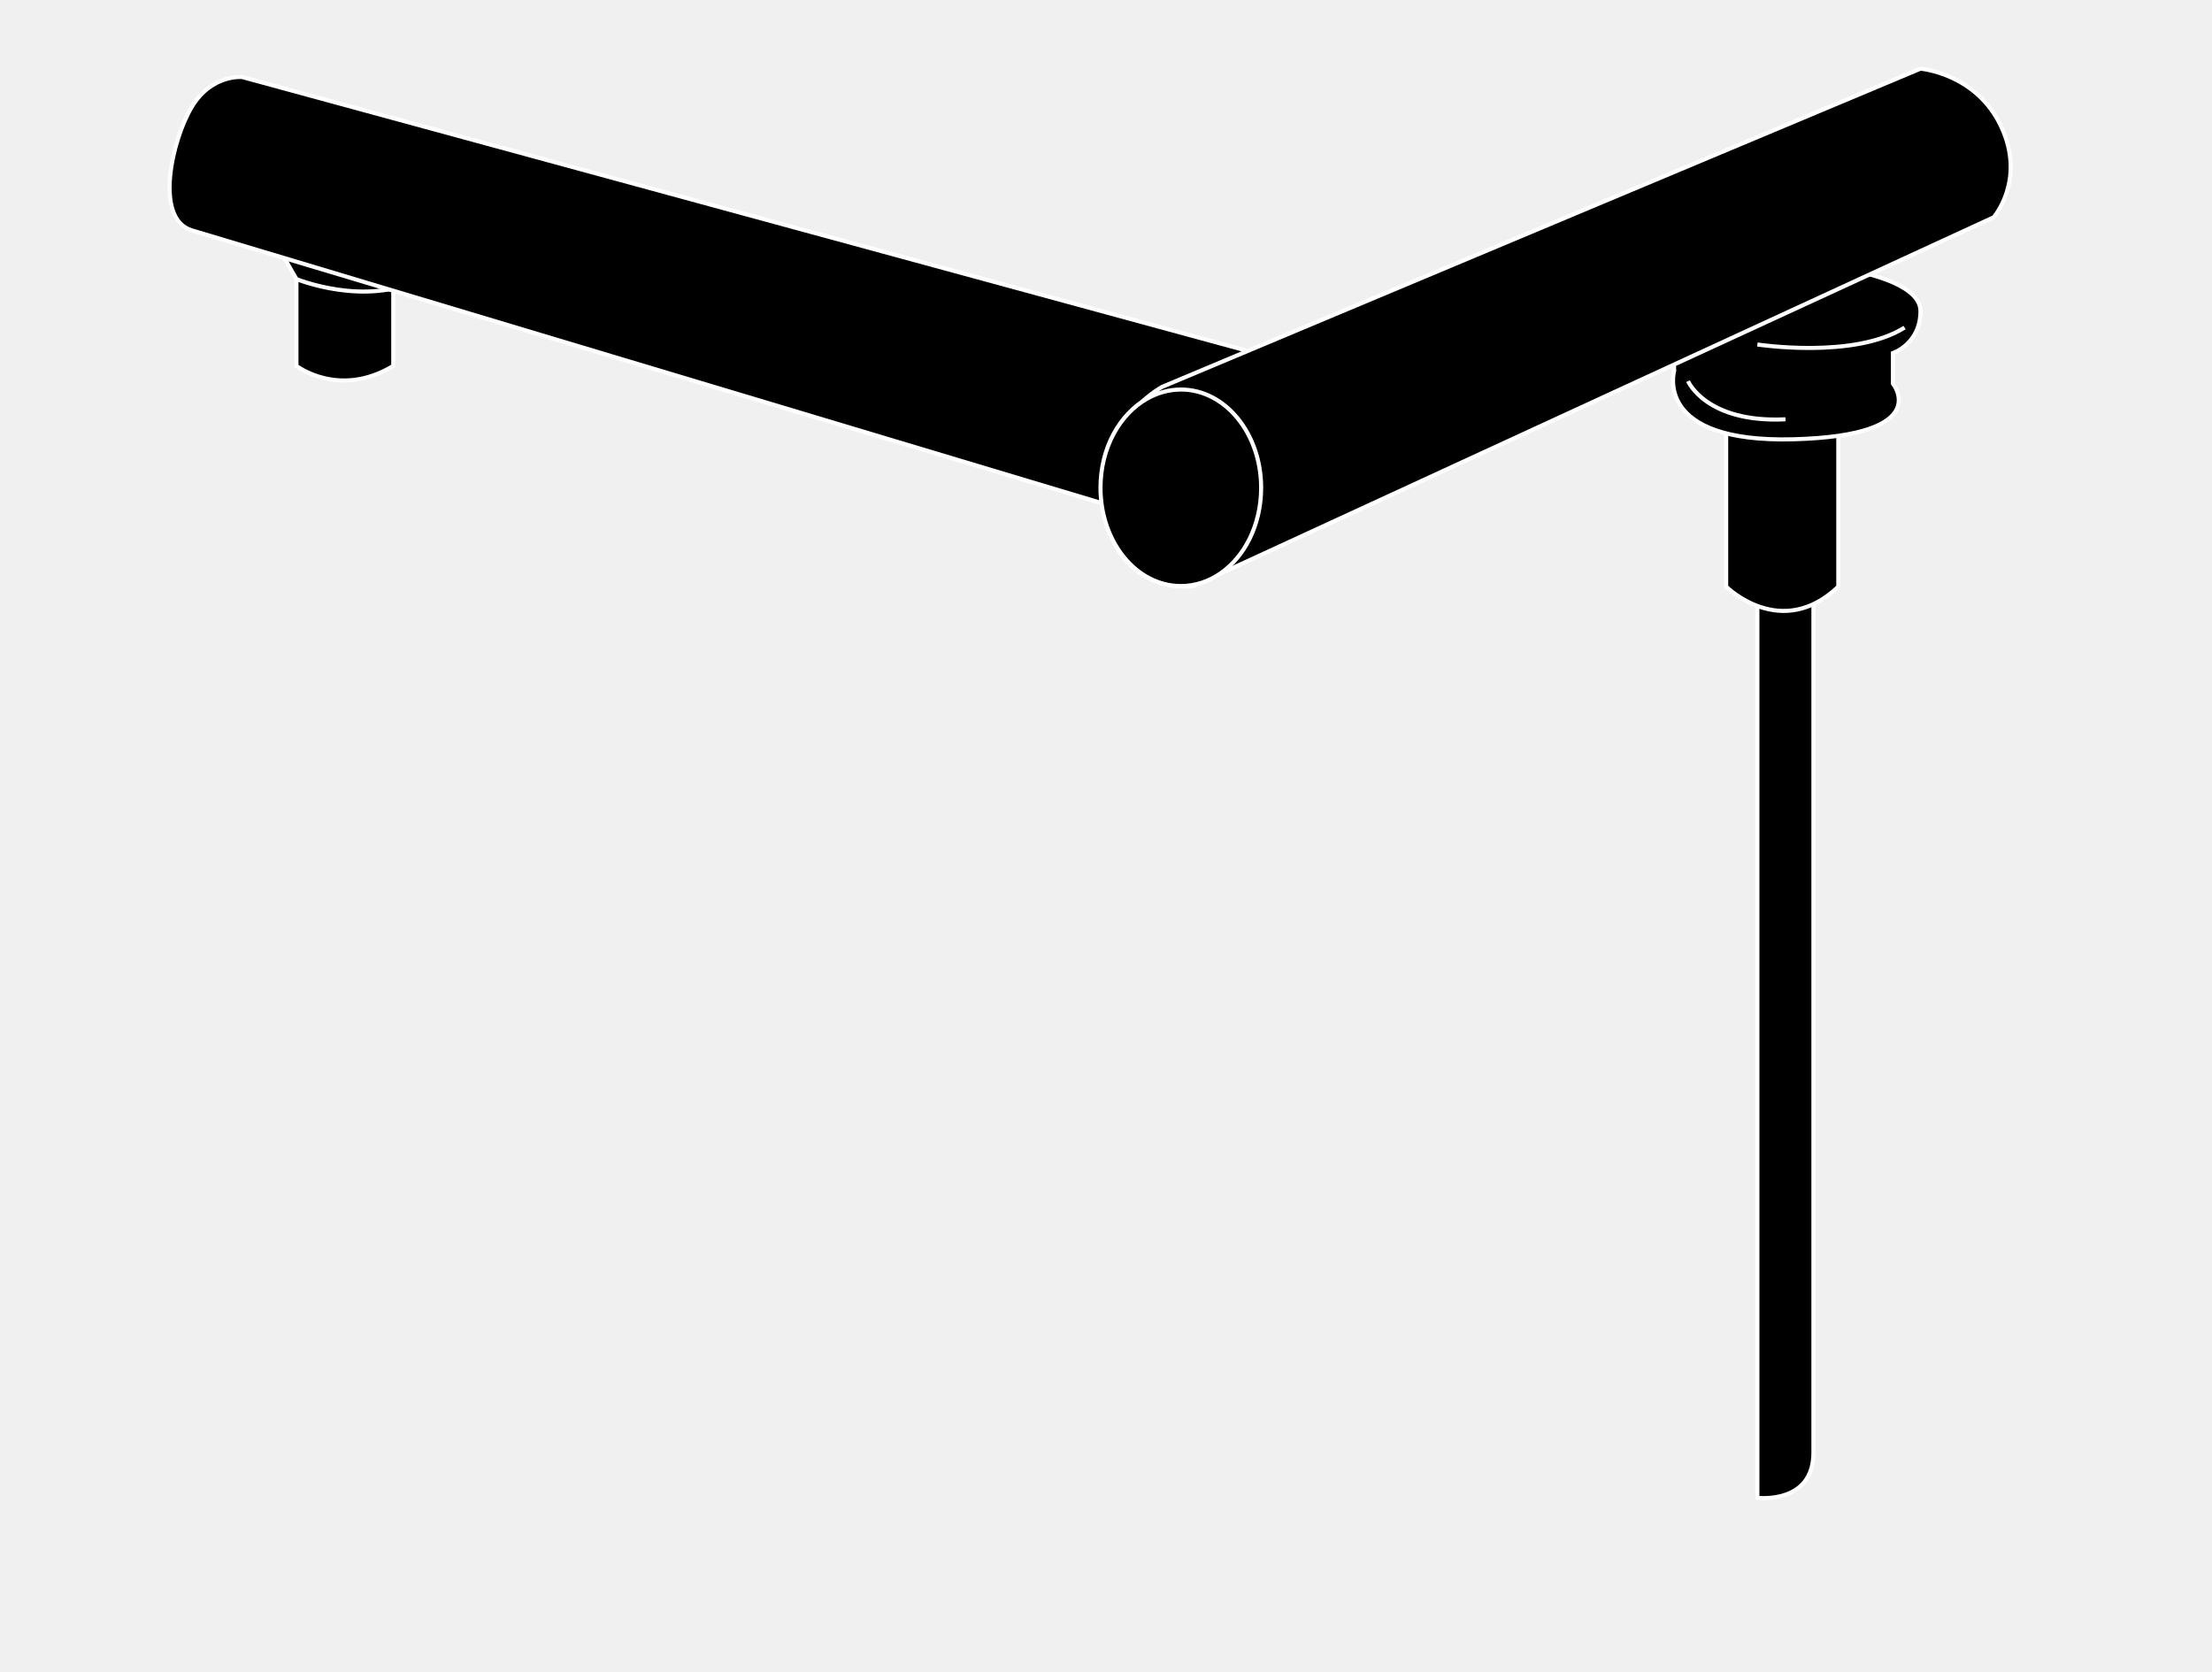
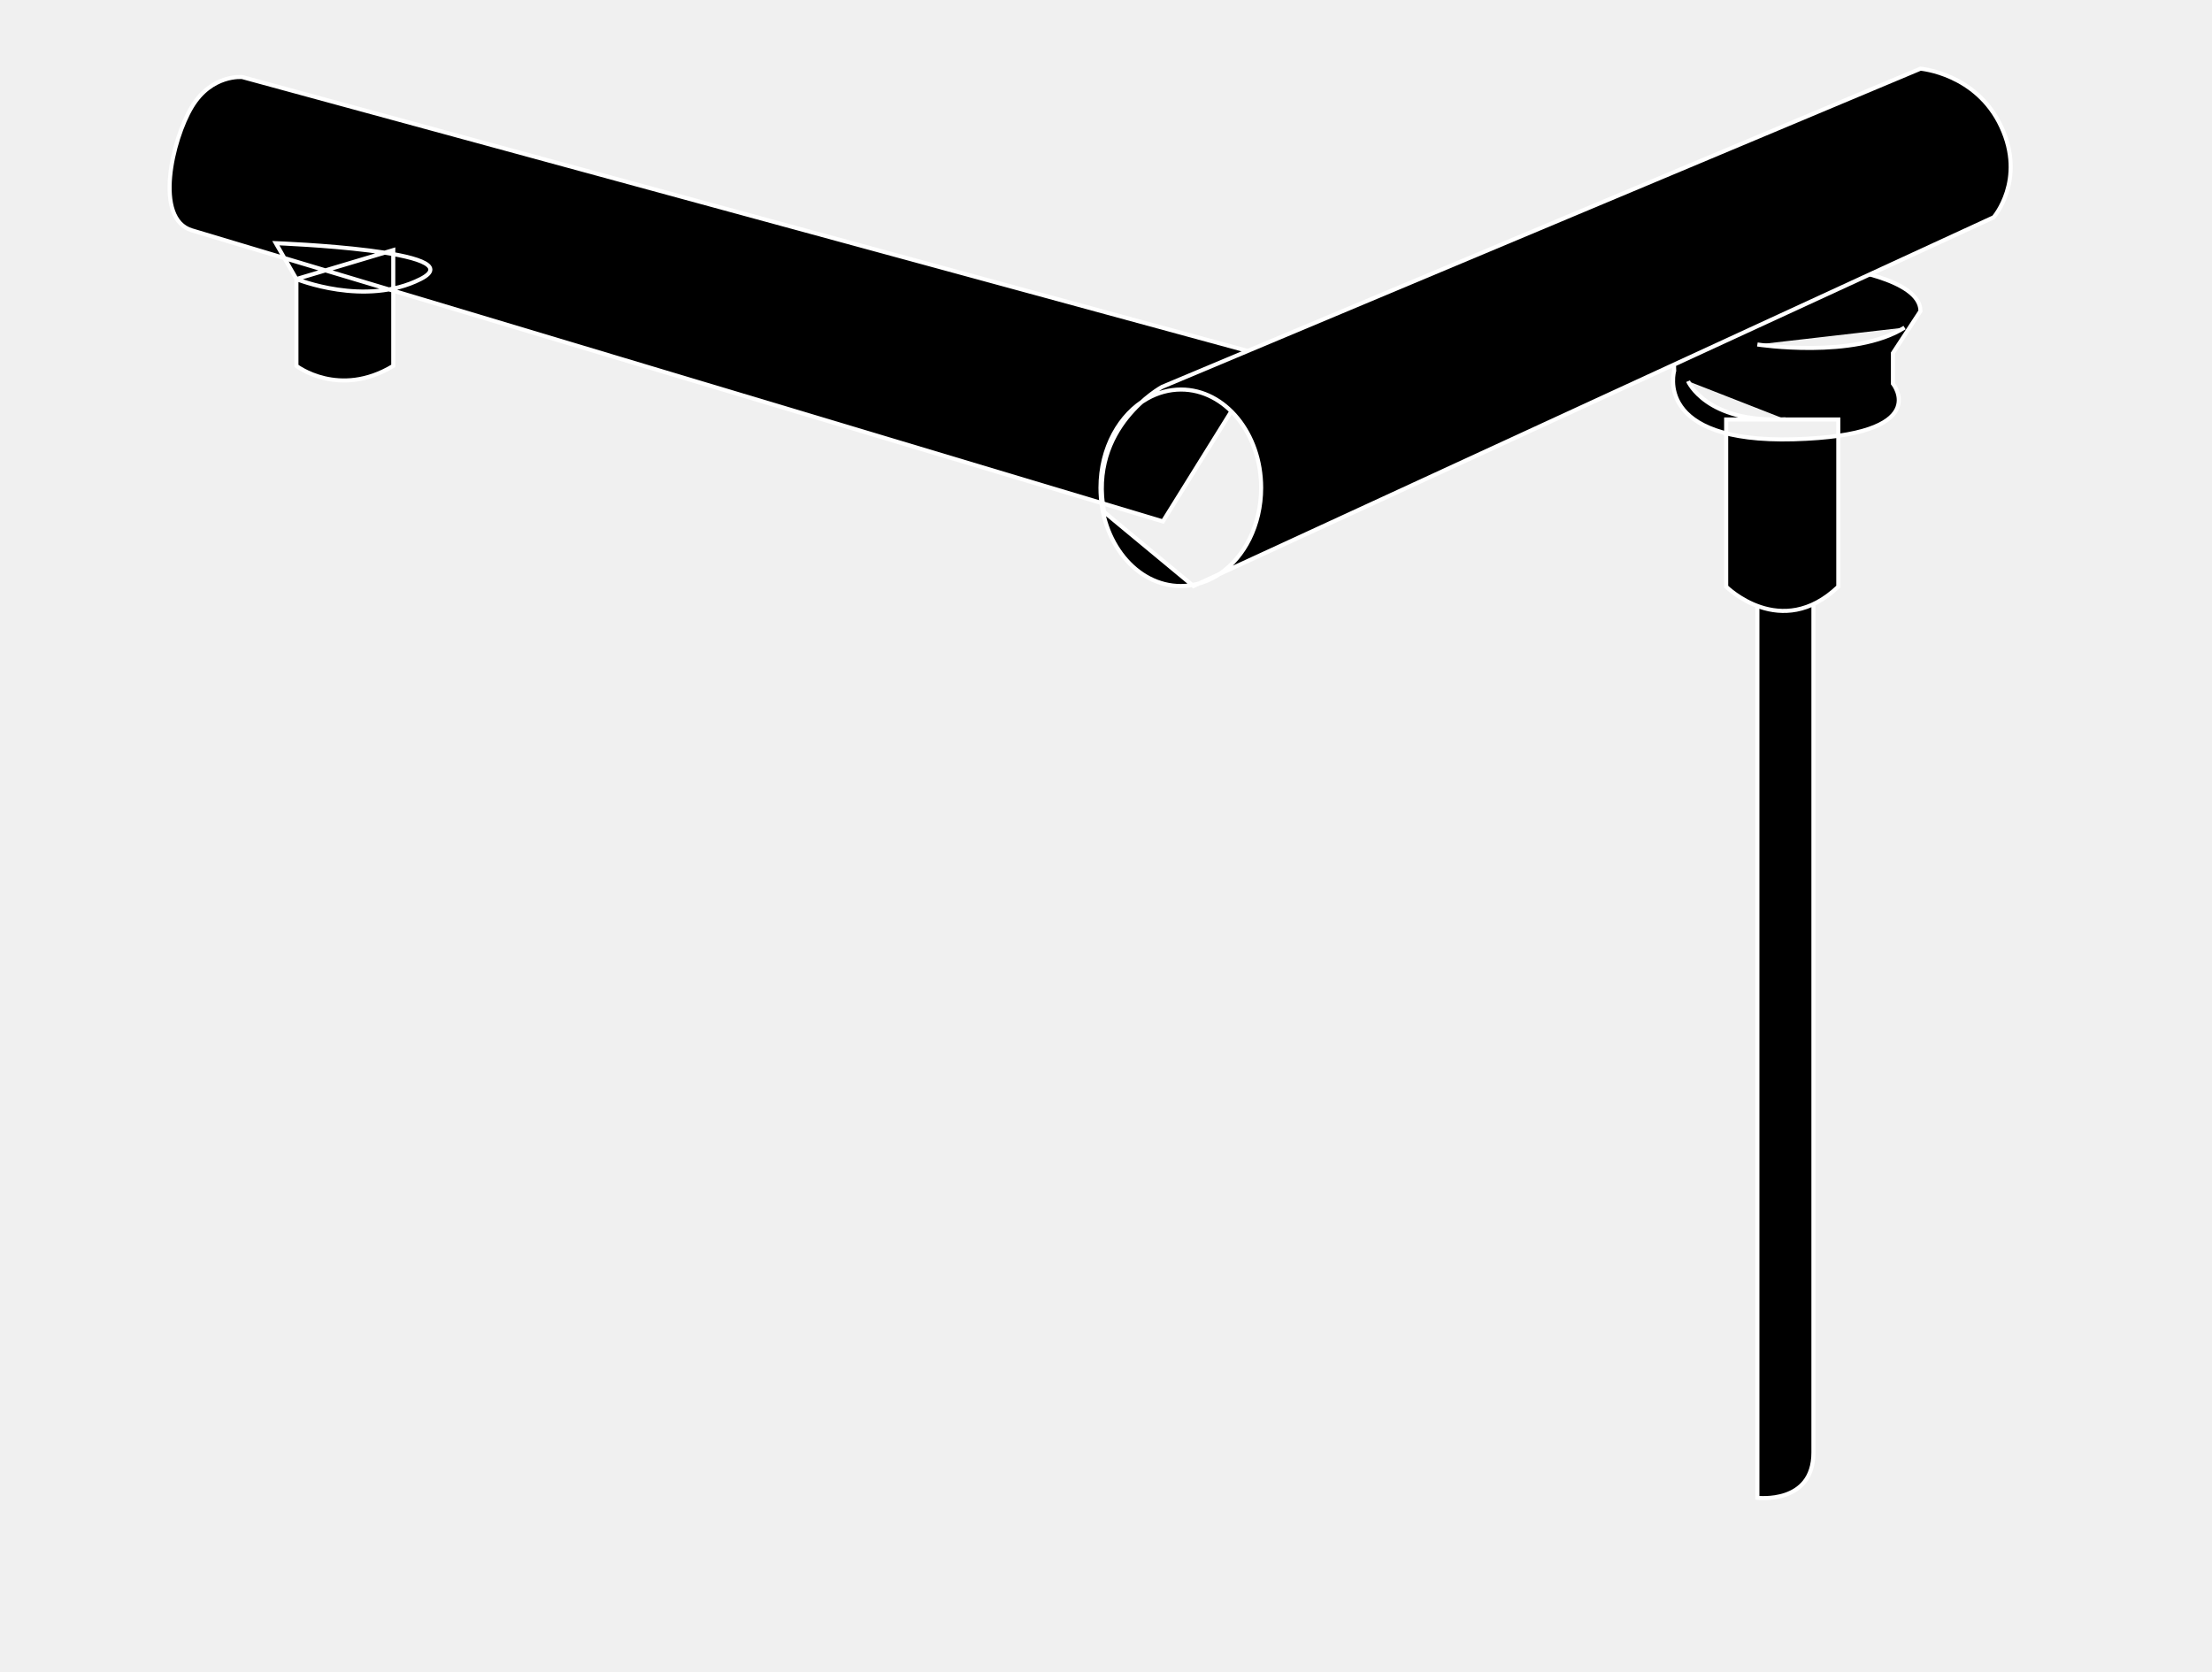
- <svg xmlns="http://www.w3.org/2000/svg" version="1.1" id="Layer_2" x="0px" y="0px" viewBox="0 0 1085 820" style="enable-background:new 0 0 1085 820;" xml:space="preserve">
-   <style type="text/css">
- 	.st0{stroke:#FFFFFF;stroke-width:2;stroke-miterlimit:10;}
- </style>
-   <path class="st0" d="M145.4,136.9v42.6c0,0,20.9,16.1,47.5,0c0-19.8,0-56.8,0-56.8L145.4,136.9z" />
-   <path class="st0" d="M135.3,119.3l10.1,17.6c0,0,33.6,13.8,60.9,0C233.6,123,135.3,119.3,135.3,119.3z" />
-   <path class="st0" d="M620.9,174.6L118.8,37.8c0,0-15-1.5-24.7,14.6s-18.7,55,0,60.6c18.7,5.6,476.3,142.8,476.3,142.8L620.9,174.6z" />
-   <path class="st0" d="M862,292v442.8c0,0,27.5,3.4,27.5-22.2c0-25.6,0-432.8,0-432.8" />
-   <path class="st0" d="M846.7,205.8v82c0,0,26.9,26.8,55,0c0-25.7,0-82,0-82H846.7z" />
-   <path class="st0" d="M900.9,131.3c0,0,41.1,5.2,41.1,21.3s-13.5,20.6-13.5,20.6v15c0,0,20.6,25.4-48.6,27.3  c-69.2,1.9-58.7-33.6-58.7-33.6l-0.6-16.8L900.9,131.3z" />
-   <path class="st0" d="M862,169c0,0,47.5,7.3,72.2-8.3" />
-   <path class="st0" d="M828,187c0,0,8.8,20.6,47.8,18.7" />
-   <g>
-     <path class="st0" d="M981.6,62.1C969.4,35.9,942,33.7,942,33.7L570,189.8c0,0-36.4,19.7-28.4,61.4s43.8,36.3,43.8,36.3l392.5-180.9   C977.9,106.6,993.9,88.3,981.6,62.1z" />
-   </g>
-   <path class="st0" d="M618.6,239.3c0,9.2-2.1,17.8-5.7,25.1c-6.9,13.9-19.4,23.1-33.7,23.1c-21.8,0-39.4-21.6-39.4-48.2  c0-19.5,9.4-36.2,23-43.8c5-2.8,10.6-4.4,16.5-4.4C601,191.1,618.6,212.7,618.6,239.3z" />
+ <svg xmlns="http://www.w3.org/2000/svg" viewBox="0 0 1085 820" enable-background="new 0 0 1085 820">
+   <style type="text/css">.st0{stroke:#FFFFFF;stroke-width:2;stroke-miterlimit:10;}</style>
+   <path class="st0" d="M145.4 136.9v42.6s20.9 16.1 47.5 0v-56.8l-47.5 14.2zM135.3 119.3l10.1 17.6s33.6 13.8 60.9 0c27.3-13.9-71-17.6-71-17.6zM620.9 174.6l-502.1-136.8s-15-1.5-24.7 14.6-18.7 55 0 60.6c18.7 5.6 476.3 142.8 476.3 142.8l50.5-81.2zM862 292v442.8s27.5 3.4 27.5-22.2v-432.8" />
+   <path class="st0" d="M846.7 205.8v82s26.9 26.8 55 0v-82h-55zM900.9 131.3s41.1 5.2 41.1 21.3l-13.5 20.6v15s20.6 25.4-48.6 27.3c-69.2 1.9-58.7-33.6-58.7-33.6l-.6-16.8 80.3-33.8zM862 169s47.5 7.3 72.2-8.3M828 187s8.8 20.6 47.8 18.7" />
+   <path class="st0" d="M981.6 62.1c-12.2-26.2-39.6-28.4-39.6-28.4l-372 156.1s-36.4 19.7-28.4 61.4l43.8 36.3 392.5-180.9s16-18.3 3.7-44.5zM618.6 239.3c0 9.2-2.1 17.8-5.7 25.1-6.9 13.9-19.4 23.1-33.7 23.1-21.8 0-39.4-21.6-39.4-48.2 0-19.5 9.4-36.2 23-43.8 5-2.8 10.6-4.4 16.5-4.4 21.7 0 39.3 21.6 39.3 48.2z" />
</svg>
